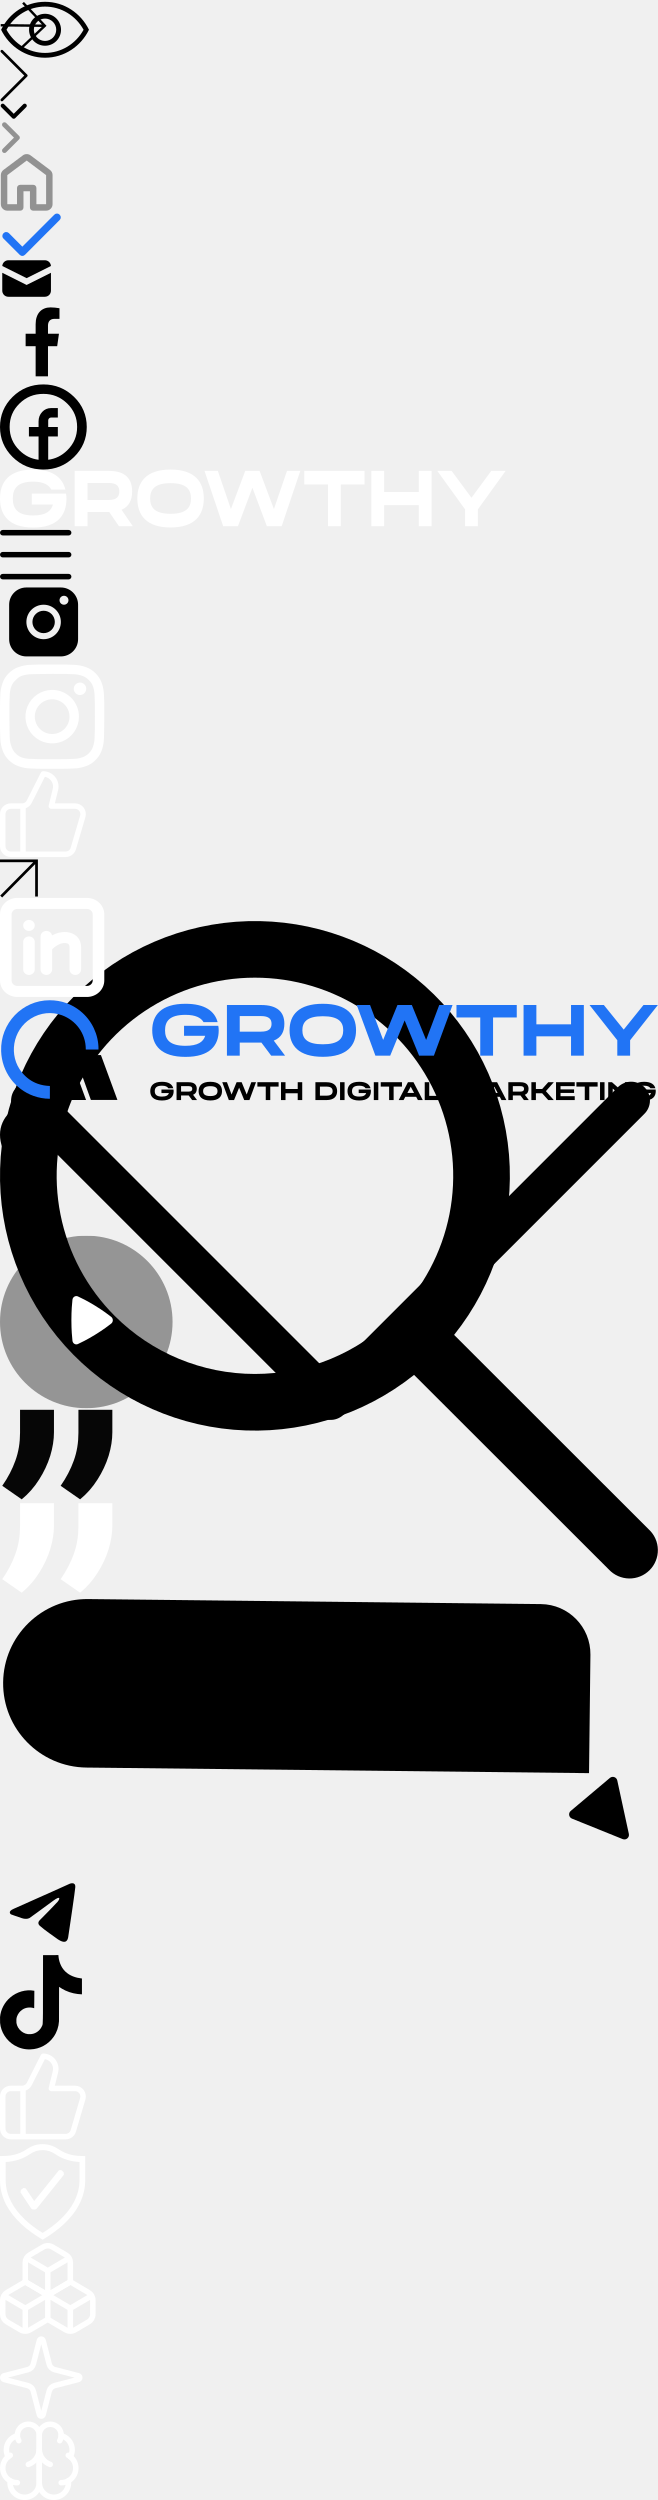
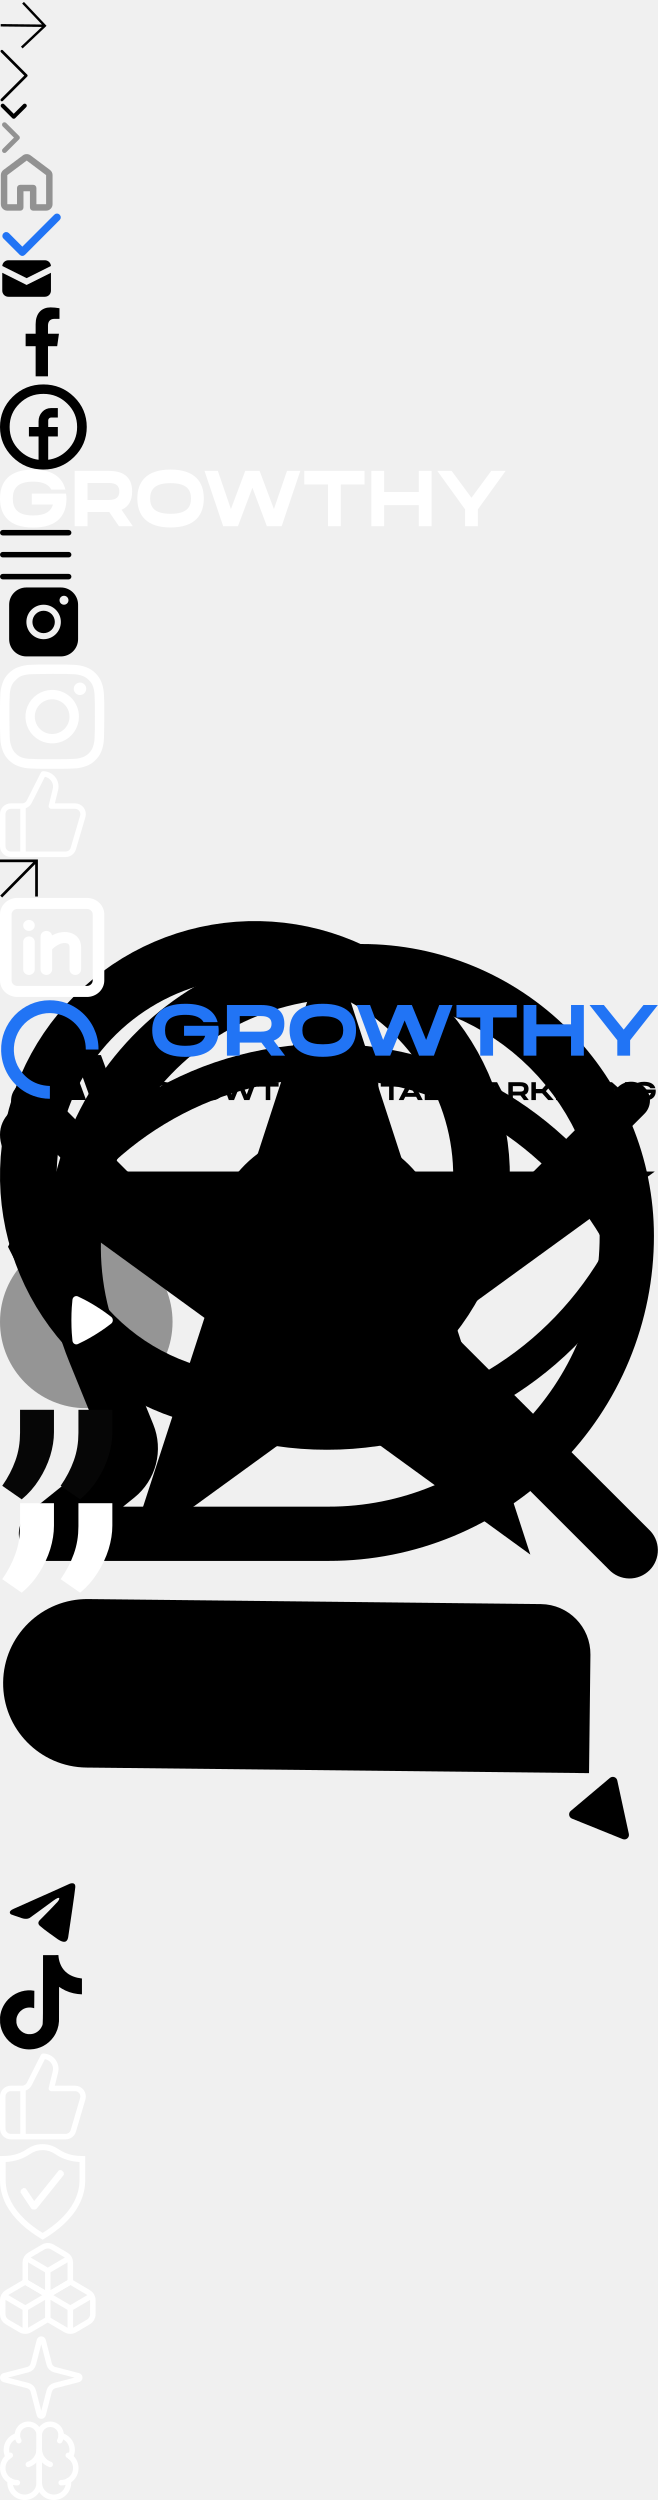
<svg xmlns="http://www.w3.org/2000/svg" xmlns:xlink="http://www.w3.org/1999/xlink">
  <symbol fill="none" id="sprite-arrow-right" viewBox="0 0 17 18">
    <path d="M0.255 9.199L15.79 9.374M8.389 1L16.317 9.389L7.928 17.317" stroke="currentColor" stroke-width="0.888" />
  </symbol>
  <use xlink:href="#sprite-arrow-right" width="17" height="18" y="0" />
  <view id="sprite-arrow-right-view" viewBox="0 0 17 18" />
  <symbol fill="none" id="sprite-arrow-thin" viewBox="0 0 11 19">
    <path d="M0.682 18.395L9.551 9.526L0.682 0.656" stroke="currentColor" stroke-linecap="round" stroke-linejoin="round" />
  </symbol>
  <use xlink:href="#sprite-arrow-thin" width="11" height="19" y="18" />
  <view id="sprite-arrow-thin-view" viewBox="0 18 11 19" />
-   <symbol id="article-views" width="33" height="22" viewBox="0 0 33 22" fill="none">
-     <path fill-rule="evenodd" clip-rule="evenodd" d="M16.401 19.275C22.269 19.275 27.581 16.003 30.435 10.839C27.581 5.675 22.269 2.403 16.401 2.403C10.534 2.403 5.222 5.675 2.368 10.839C5.222 16.003 10.534 19.275 16.401 19.275ZM16.401 0.657C23.395 0.657 29.451 4.8 32.401 10.839C29.451 16.878 23.395 21.021 16.401 21.021C9.408 21.021 3.351 16.878 0.401 10.839C3.351 4.8 9.408 0.657 16.401 0.657ZM16.401 14.912C17.482 14.912 18.517 14.483 19.281 13.719C20.045 12.955 20.474 11.919 20.474 10.839C20.474 9.759 20.045 8.723 19.281 7.959C18.517 7.195 17.482 6.766 16.401 6.766C15.321 6.766 14.285 7.195 13.521 7.959C12.758 8.723 12.329 9.759 12.329 10.839C12.329 11.919 12.758 12.955 13.521 13.719C14.285 14.483 15.321 14.912 16.401 14.912ZM16.401 16.657C14.858 16.657 13.378 16.044 12.287 14.953C11.196 13.862 10.583 12.382 10.583 10.839C10.583 9.296 11.196 7.816 12.287 6.725C13.378 5.634 14.858 5.021 16.401 5.021C17.944 5.021 19.424 5.634 20.515 6.725C21.607 7.816 22.22 9.296 22.22 10.839C22.22 12.382 21.607 13.862 20.515 14.953C19.424 16.044 17.944 16.657 16.401 16.657Z" fill="black" />
+   <symbol id="article-views" width="100%" height="100%" viewBox="0 0 33 22" fill="none">
+     <path fill-rule="evenodd" clip-rule="evenodd" d="M16.401 19.275C22.269 19.275 27.581 16.003 30.435 10.839C27.581 5.675 22.269 2.403 16.401 2.403C10.534 2.403 5.222 5.675 2.368 10.839C5.222 16.003 10.534 19.275 16.401 19.275ZM16.401 0.657C23.395 0.657 29.451 4.8 32.401 10.839C29.451 16.878 23.395 21.021 16.401 21.021C9.408 21.021 3.351 16.878 0.401 10.839C3.351 4.8 9.408 0.657 16.401 0.657ZM16.401 14.912C17.482 14.912 18.517 14.483 19.281 13.719C20.045 12.955 20.474 11.919 20.474 10.839C20.474 9.759 20.045 8.723 19.281 7.959C18.517 7.195 17.482 6.766 16.401 6.766C15.321 6.766 14.285 7.195 13.521 7.959C12.758 8.723 12.329 9.759 12.329 10.839C12.329 11.919 12.758 12.955 13.521 13.719C14.285 14.483 15.321 14.912 16.401 14.912ZM16.401 16.657C14.858 16.657 13.378 16.044 12.287 14.953C11.196 13.862 10.583 12.382 10.583 10.839C10.583 9.296 11.196 7.816 12.287 6.725C13.378 5.634 14.858 5.021 16.401 5.021C17.944 5.021 19.424 5.634 20.515 6.725C21.607 7.816 22.22 9.296 22.22 10.839C22.22 12.382 21.607 13.862 20.515 14.953C19.424 16.044 17.944 16.657 16.401 16.657Z" fill="currentColor" />
  </symbol>
-   <use xlink:href="#article-views" width="33" height="22" />
+   <use xlink:href="#article-views" width="100%" height="100%" />
  <view id="article-views-view" viewBox="0 0 33 22" />
+   <symbol id="article-comments" width="100%" height="100%" viewBox="0 0 25 25" fill="none">
+     <path fill-rule="evenodd" clip-rule="evenodd" d="M2.635 16.758C-0.456 9.172 5.125 0.872 13.316 0.872H13.757C16.699 0.872 19.52 2.041 21.601 4.122C23.681 6.202 24.85 9.023 24.851 11.965C24.851 13.587 24.532 15.193 23.911 16.692C23.291 18.19 22.381 19.552 21.234 20.699C20.087 21.846 18.726 22.755 17.227 23.376C15.729 23.997 14.122 24.316 12.501 24.315H1.748C1.534 24.316 1.326 24.249 1.151 24.126C0.977 24.003 0.845 23.828 0.774 23.627C0.703 23.425 0.697 23.206 0.755 23.001C0.814 22.796 0.935 22.613 1.102 22.48L3.812 20.303C3.87 20.257 3.911 20.193 3.93 20.121C3.948 20.049 3.943 19.973 3.915 19.904L2.635 16.758ZM13.316 2.934C6.588 2.934 2.005 9.75 4.543 15.98L5.825 19.128C6.02 19.607 6.055 20.137 5.925 20.639C5.795 21.14 5.507 21.586 5.103 21.91L4.678 22.253H12.501C13.852 22.253 15.19 21.987 16.438 21.471C17.686 20.954 18.82 20.196 19.776 19.24C20.731 18.285 21.489 17.151 22.006 15.902C22.523 14.654 22.789 13.316 22.788 11.965C22.788 9.57 21.836 7.273 20.142 5.58C18.449 3.887 16.152 2.935 13.757 2.934H13.316Z" fill="currentColor" />
+   </symbol>
+   <use xlink:href="#article-comments" width="100%" height="100%" />
+   <view id="article-comments-view" viewBox="0 0 25 25" />
+   <symbol id="article-star" width="100%" height="100%" viewBox="0 0 48 46" fill="none">
+     <path d="M24 0L29.613 17.275H47.776L33.082 27.951L38.695 45.225L24 34.549L9.305 45.225L14.918 27.951L0.224 17.275H18.387L24 0Z" fill="currentColor" />
+   </symbol>
+   <use xlink:href="#article-star" width="100%" height="100%" />
+   <view id="article-star-view" viewBox="0 0 25 25" />
  <symbol id="blog-search" width="100%" height="100%" viewBox="0 0 28 28" fill="none">
    <path fill-rule="evenodd" clip-rule="evenodd" d="M17.624 19.316C15.457 21.046 12.71 21.881 9.946 21.65C7.183 21.419 4.612 20.139 2.763 18.074C0.914 16.008 -0.073 13.313 0.004 10.542C0.081 7.772 1.217 5.136 3.178 3.176C5.139 1.216 7.777 0.081 10.549 0.004C13.321 -0.073 16.018 0.914 18.085 2.762C20.152 4.609 21.433 7.178 21.664 9.94C21.895 12.702 21.059 15.448 19.328 17.613L27.616 25.895C27.735 26.005 27.83 26.138 27.896 26.286C27.962 26.433 27.997 26.593 28 26.755C28.003 26.917 27.973 27.077 27.912 27.227C27.852 27.377 27.761 27.514 27.647 27.628C27.532 27.742 27.396 27.833 27.246 27.893C27.096 27.954 26.935 27.984 26.773 27.981C26.611 27.978 26.452 27.942 26.304 27.877C26.156 27.811 26.023 27.716 25.912 27.597L17.624 19.316ZM4.883 16.806C3.703 15.627 2.899 14.125 2.574 12.489C2.248 10.854 2.415 9.159 3.053 7.618C3.691 6.077 4.772 4.76 6.159 3.832C7.545 2.905 9.176 2.41 10.845 2.409C12.514 2.408 14.145 2.901 15.533 3.826C16.922 4.751 18.004 6.067 18.644 7.607C19.285 9.147 19.453 10.842 19.13 12.478C18.806 14.114 18.005 15.618 16.827 16.798L16.819 16.806L16.811 16.813C15.227 18.392 13.082 19.277 10.845 19.276C8.609 19.275 6.464 18.387 4.883 16.806Z" fill="currentColor" />
  </symbol>
  <use xlink:href="#blog-search" width="100%" height="100%" />
  <view id="blog-search-view" viewBox="0 0 28 28" />
  <symbol id="chevron" width="100%" height="100%" viewBox="0 0 22 12" fill="none">
    <path d="M1 1L11.054 11.054L21.107 1" stroke="black" stroke-width="1.257" stroke-linecap="round" stroke-linejoin="round" />
  </symbol>
  <use xlink:href="#chevron" width="100%" height="100%" />
  <view id="chevron-view" viewBox="0 0 22 12" />
  <symbol fill="none" id="sprite-arrow" viewBox="0 0 10 7">
    <path d="M1 1.5L5 5.5L9 1.5" stroke="currentColor" stroke-width="1.5" stroke-linecap="round" stroke-linejoin="round" />
  </symbol>
  <use xlink:href="#sprite-arrow" width="10" height="7" y="37" />
  <view id="sprite-arrow-view" viewBox="0 37 10 7" />
  <symbol fill="none" id="sprite-breadcrumbs_arrow" viewBox="0 0 8 12">
    <path d="M1.625 1.417L6.333 6.125L1.625 10.833" stroke="#929292" stroke-width="1.766" stroke-linecap="round" stroke-linejoin="round" />
  </symbol>
  <use xlink:href="#sprite-breadcrumbs_arrow" width="8" height="12" y="44" />
  <view id="sprite-breadcrumbs_arrow-view" viewBox="0 44 8 12" />
  <symbol fill="none" id="sprite-breadcrumbs_home" viewBox="0 0 20 21">
    <path d="M2.663 18.365H6.194V12.48C6.194 12.146 6.307 11.867 6.533 11.642C6.759 11.416 7.038 11.303 7.371 11.303H12.079C12.413 11.303 12.693 11.415 12.919 11.642C13.145 11.867 13.257 12.147 13.257 12.48V18.365H16.788V7.771L9.725 2.474L2.663 7.771V18.365ZM0.309 18.365V7.771C0.309 7.398 0.392 7.045 0.559 6.712C0.726 6.378 0.957 6.104 1.25 5.888L8.313 0.591C8.725 0.277 9.196 0.12 9.725 0.12C10.255 0.12 10.726 0.277 11.138 0.591L18.2 5.888C18.495 6.104 18.725 6.378 18.892 6.712C19.06 7.045 19.143 7.398 19.142 7.771V18.365C19.142 19.012 18.911 19.567 18.45 20.028C17.988 20.49 17.434 20.72 16.788 20.719H12.079C11.746 20.719 11.467 20.606 11.241 20.38C11.016 20.154 10.903 19.875 10.902 19.542V13.657H8.548V19.542C8.548 19.876 8.435 20.155 8.209 20.381C7.983 20.607 7.704 20.72 7.371 20.719H2.663C2.015 20.719 1.461 20.489 1.001 20.028C0.54 19.568 0.309 19.013 0.309 18.365Z" fill="#929292" />
  </symbol>
  <use xlink:href="#sprite-breadcrumbs_home" width="20" height="21" y="56" />
  <view id="sprite-breadcrumbs_home-view" viewBox="0 56 20 21" />
  <symbol fill="none" id="sprite-checkmark" viewBox="0 0 23 17">
    <path d="M8.131 12.831L19.784 1.178C20.059 0.903 20.38 0.766 20.747 0.766C21.113 0.766 21.434 0.903 21.709 1.178C21.984 1.453 22.122 1.78 22.122 2.159C22.122 2.537 21.984 2.863 21.709 3.138L9.094 15.787C8.819 16.062 8.498 16.2 8.131 16.2C7.764 16.2 7.444 16.062 7.169 15.787L1.256 9.875C0.981 9.6 0.849 9.274 0.86 8.896C0.871 8.518 1.014 8.192 1.29 7.916C1.566 7.64 1.893 7.502 2.271 7.503C2.648 7.504 2.975 7.642 3.25 7.916L8.131 12.831Z" fill="#2174F5" />
  </symbol>
  <use xlink:href="#sprite-checkmark" width="23" height="17" y="77" />
  <view id="sprite-checkmark-view" viewBox="0 77 23 17" />
  <symbol fill="none" id="sprite-email" viewBox="0 0 19 15">
    <path d="M0.83 2.868L9.692 7.298L18.554 2.868C18.522 2.303 18.274 1.772 17.863 1.384C17.451 0.996 16.907 0.78 16.341 0.78H3.043C2.477 0.78 1.933 0.996 1.522 1.384C1.11 1.772 0.863 2.303 0.83 2.868Z" fill="currentColor" />
    <path d="M18.555 5.342L9.69 9.775L0.824 5.342V11.86C0.824 12.448 1.058 13.012 1.473 13.428C1.889 13.843 2.453 14.077 3.041 14.077H16.339C16.927 14.077 17.49 13.843 17.906 13.428C18.322 13.012 18.555 12.448 18.555 11.86V5.342Z" fill="currentColor" />
  </symbol>
  <use xlink:href="#sprite-email" width="19" height="15" y="94" />
  <view id="sprite-email-view" viewBox="0 94 19 15" />
  <symbol fill="currentColor" id="sprite-facebook" viewBox="0 0 31 31">
    <path d="M20.824 17.069L21.473 12.527H17.476V9.575C17.476 8.333 18.034 7.12 19.819 7.12H21.661V3.252C20.588 3.064 19.504 2.962 18.417 2.947C15.128 2.947 12.98 5.126 12.98 9.064V12.527H9.334V17.069H12.98V28.054H17.476V17.069H20.824Z" />
  </symbol>
  <use xlink:href="#sprite-facebook" width="31" height="31" y="109" />
  <view id="sprite-facebook-view" viewBox="0 109 31 31" />
  <symbol fill="none" id="sprite-facebook_circle" viewBox="0 0 32 31">
    <path d="M26.951 4.519C23.88 1.521 20.127 0 15.798 0C11.429 0 7.666 1.522 4.611 4.521C1.552 7.519 0 11.215 0 15.5C0 19.745 1.55 23.427 4.606 26.443C7.662 29.467 11.427 31 15.798 31C20.128 31 23.881 29.467 26.955 26.448C30.036 23.429 31.596 19.745 31.596 15.5C31.596 11.215 30.034 7.519 26.951 4.519ZM24.473 24.013C22.477 25.975 20.197 27.092 17.553 27.432V18.944H21.064V15.5H17.553V13.089C17.553 12.953 17.581 12.819 17.634 12.693C17.687 12.568 17.765 12.454 17.863 12.358C17.96 12.262 18.077 12.185 18.205 12.134C18.333 12.082 18.47 12.055 18.608 12.056H21.064V8.611H18.612C17.309 8.611 16.223 9.083 15.352 10.027C14.48 10.968 14.044 12.121 14.043 13.485V15.5H10.532V18.944H14.043V27.435C11.371 27.099 9.082 25.98 7.097 24.018C4.683 21.635 3.511 18.848 3.511 15.5C3.511 12.114 4.681 9.321 7.095 6.958C9.5 4.593 12.347 3.444 15.798 3.444C19.212 3.444 22.051 4.595 24.478 6.963C26.906 9.326 28.085 12.119 28.085 15.5C28.085 18.843 26.904 21.629 24.473 24.013Z" fill="currentColor" />
  </symbol>
  <use xlink:href="#sprite-facebook_circle" width="32" height="31" y="140" />
  <view id="sprite-facebook_circle-view" viewBox="0 140 32 31" />
  <symbol fill="none" id="sprite-growthy" viewBox="0 0 185 22">
    <path fill-rule="evenodd" clip-rule="evenodd" d="M19.283 12.749H11.585V8.749H24.052C24.156 9.324 24.208 9.929 24.208 10.562C24.208 16.577 20.968 21.124 12.104 21.124C3.24 21.124 0 16.577 0 10.562C0 4.547 3.24 0 12.104 0C19.283 0 22.756 2.993 23.819 7.31H18.687C17.78 5.554 15.758 4.403 12.104 4.403C6.324 4.403 4.665 6.936 4.665 10.562C4.665 14.188 6.324 16.721 12.104 16.721C16.614 16.721 18.609 15.166 19.283 12.749ZM27.202 0.489H39.643C45.708 0.489 48.118 3.396 48.118 7.972C48.118 11.137 46.978 13.497 44.257 14.649L48.377 20.635H43.323L39.773 15.454H31.867V20.635H27.202V0.489ZM31.867 11.08H39.643C42.468 11.08 43.453 9.9 43.453 7.972C43.453 6.072 42.468 4.892 39.643 4.892H31.867V11.08ZM62.118 0C70.982 0 74.222 4.518 74.222 10.533C74.222 16.548 70.982 21.095 62.118 21.095C53.254 21.095 50.014 16.548 50.014 10.533C50.014 4.518 53.254 0 62.118 0ZM62.118 16.116C67.898 16.116 69.557 13.814 69.557 10.533C69.557 7.281 67.898 4.95 62.118 4.95C56.338 4.95 54.679 7.281 54.679 10.533C54.679 13.814 56.338 16.116 62.118 16.116ZM94.541 0.489L99.75 14.389L104.52 0.489H109.366L102.575 20.635H97.184L91.923 6.619L86.662 20.635H81.271L74.48 0.489H79.327L84.097 14.389L89.306 0.489H94.541ZM119.456 5.439H110.799V0.489H132.752V5.439H124.121V20.635H119.456V5.439ZM139.894 8.173H152.517V0.489H157.182V20.635H152.517V12.95H139.894V20.635H135.229V0.489H139.894V8.173ZM171.701 10.274L178.906 0.489H184.141L174.033 14.505V20.635H169.368V14.505L159.259 0.489H164.47L171.701 10.274Z" fill="white" />
  </symbol>
  <use xlink:href="#sprite-growthy" width="185" height="22" y="171" />
  <view id="sprite-growthy-view" viewBox="0 171 185 22" />
  <symbol fill="none" id="sprite-humburger" viewBox="0 0 26 18">
    <rect width="26" height="2" rx="1" fill="currentColor" />
    <rect y="8" width="26" height="2" rx="1" fill="currentColor" />
    <rect y="16" width="26" height="2" rx="1" fill="currentColor" />
  </symbol>
  <use xlink:href="#sprite-humburger" width="26" height="18" y="193" />
  <view id="sprite-humburger-view" viewBox="0 193 26 18" />
  <symbol fill="currentColor" id="sprite-instagram" viewBox="0 0 31 31">
    <path fill-rule="evenodd" clip-rule="evenodd" d="M9.607 2.947C6.14 2.947 3.33 5.757 3.33 9.223V21.777C3.33 25.243 6.14 28.053 9.607 28.053H22.16C25.626 28.053 28.436 25.243 28.436 21.777V9.223C28.436 5.757 25.626 2.947 22.16 2.947H9.607ZM23.305 9.224C24.203 9.224 24.932 8.495 24.932 7.597C24.932 6.698 24.203 5.969 23.305 5.969C22.406 5.969 21.677 6.698 21.677 7.597C21.677 8.495 22.406 9.224 23.305 9.224ZM15.886 9.225C14.221 9.225 12.625 9.887 11.448 11.064C10.271 12.241 9.609 13.837 9.609 15.502C9.609 17.166 10.271 18.763 11.448 19.94C12.625 21.117 14.221 21.778 15.886 21.778C17.551 21.778 19.147 21.117 20.324 19.94C21.501 18.763 22.163 17.166 22.163 15.502C22.163 13.837 21.501 12.241 20.324 11.064C19.147 9.887 17.551 9.225 15.886 9.225ZM15.886 19.578C14.805 19.578 13.767 19.148 13.003 18.384C12.238 17.619 11.808 16.582 11.808 15.501C11.808 14.419 12.238 13.382 13.003 12.617C13.767 11.852 14.805 11.423 15.886 11.423C16.968 11.423 18.005 11.852 18.769 12.617C19.534 13.382 19.964 14.419 19.964 15.501C19.964 16.582 19.534 17.619 18.769 18.384C18.005 19.148 16.968 19.578 15.886 19.578Z" />
  </symbol>
  <use xlink:href="#sprite-instagram" width="31" height="31" y="211" />
  <view id="sprite-instagram-view" viewBox="0 211 31 31" />
  <symbol fill="none" id="sprite-instagram_round" viewBox="0 0 38 38">
    <path d="M29.13 6.57C28.68 6.57 28.239 6.704 27.864 6.955C27.49 7.205 27.198 7.561 27.025 7.977C26.853 8.394 26.807 8.852 26.895 9.294C26.983 9.736 27.2 10.142 27.519 10.461C27.838 10.779 28.244 10.996 28.686 11.084C29.128 11.172 29.586 11.127 30.002 10.955C30.419 10.782 30.775 10.49 31.025 10.115C31.276 9.741 31.409 9.3 31.409 8.849C31.409 8.245 31.169 7.665 30.742 7.238C30.314 6.811 29.735 6.57 29.13 6.57ZM37.866 11.166C37.828 9.59 37.533 8.032 36.992 6.551C36.511 5.284 35.76 4.137 34.789 3.19C33.849 2.217 32.7 1.47 31.428 1.006C29.952 0.448 28.391 0.147 26.814 0.114C24.801 -1.06114e-07 24.155 0 18.99 0C13.825 0 13.179 -1.06114e-07 11.166 0.114C9.588 0.147 8.028 0.448 6.551 1.006C5.283 1.476 4.135 2.222 3.19 3.19C2.217 4.131 1.47 5.28 1.006 6.551C0.448 8.028 0.147 9.588 0.114 11.166C-1.06114e-07 13.179 0 13.825 0 18.99C0 24.155 -1.06114e-07 24.801 0.114 26.814C0.147 28.391 0.448 29.952 1.006 31.428C1.47 32.7 2.217 33.849 3.19 34.789C4.135 35.758 5.283 36.504 6.551 36.973C8.028 37.531 9.588 37.833 11.166 37.866C13.179 37.98 13.825 37.98 18.99 37.98C24.155 37.98 24.801 37.98 26.814 37.866C28.391 37.833 29.952 37.531 31.428 36.973C32.7 36.509 33.849 35.763 34.789 34.789C35.762 33.845 36.514 32.697 36.992 31.428C37.533 29.948 37.828 28.389 37.866 26.814C37.866 24.801 37.98 24.155 37.98 18.99C37.98 13.825 37.98 13.179 37.866 11.166ZM34.447 26.586C34.434 27.791 34.216 28.986 33.802 30.118C33.499 30.944 33.012 31.691 32.378 32.302C31.761 32.929 31.016 33.415 30.194 33.726C29.061 34.14 27.867 34.358 26.662 34.371C24.763 34.467 24.06 34.486 19.066 34.486C14.071 34.486 13.369 34.486 11.47 34.371C10.218 34.396 8.972 34.203 7.786 33.802C7 33.474 6.289 32.989 5.697 32.378C5.067 31.767 4.586 31.02 4.292 30.194C3.827 29.046 3.569 27.824 3.532 26.586C3.532 24.687 3.418 23.984 3.418 18.99C3.418 13.995 3.418 13.293 3.532 11.394C3.539 10.161 3.764 8.94 4.197 7.786C4.531 6.984 5.044 6.27 5.697 5.697C6.272 5.042 6.986 4.523 7.786 4.178C8.943 3.759 10.163 3.541 11.394 3.532C13.293 3.532 13.995 3.418 18.99 3.418C23.984 3.418 24.687 3.418 26.586 3.532C27.791 3.546 28.986 3.764 30.118 4.178C30.981 4.498 31.755 5.019 32.378 5.697C32.998 6.282 33.484 6.995 33.802 7.786C34.224 8.942 34.443 10.163 34.447 11.394C34.542 13.293 34.561 13.995 34.561 18.99C34.561 23.984 34.542 24.687 34.447 26.586ZM18.99 9.248C17.064 9.252 15.182 9.826 13.583 10.899C11.983 11.972 10.738 13.495 10.003 15.275C9.269 17.055 9.079 19.014 9.457 20.902C9.835 22.79 10.764 24.524 12.127 25.885C13.49 27.245 15.226 28.171 17.115 28.546C19.004 28.92 20.962 28.726 22.741 27.988C24.52 27.25 26.041 26.002 27.11 24.4C28.18 22.798 28.75 20.916 28.75 18.99C28.753 17.708 28.502 16.439 28.012 15.254C27.522 14.07 26.803 12.994 25.896 12.089C24.989 11.184 23.912 10.467 22.727 9.979C21.541 9.491 20.271 9.243 18.99 9.248ZM18.99 25.313C17.739 25.313 16.517 24.942 15.477 24.248C14.437 23.553 13.626 22.565 13.148 21.41C12.669 20.254 12.544 18.983 12.788 17.756C13.032 16.529 13.634 15.403 14.518 14.518C15.403 13.634 16.529 13.032 17.756 12.788C18.983 12.544 20.254 12.669 21.41 13.148C22.565 13.626 23.553 14.437 24.248 15.477C24.942 16.517 25.313 17.739 25.313 18.99C25.313 19.82 25.15 20.642 24.832 21.41C24.514 22.177 24.049 22.874 23.461 23.461C22.874 24.049 22.177 24.514 21.41 24.832C20.642 25.15 19.82 25.313 18.99 25.313Z" fill="white" />
  </symbol>
  <use xlink:href="#sprite-instagram_round" width="38" height="38" y="242" />
  <view id="sprite-instagram_round-view" viewBox="0 242 38 38" />
  <symbol fill="none" id="sprite-like" viewBox="0 0 32 33">
    <path d="M8.378 13.557V31.114M20.183 7.529L18.707 13.557H27.31C27.768 13.557 28.22 13.663 28.63 13.866C29.04 14.069 29.396 14.364 29.671 14.727C29.946 15.091 30.132 15.513 30.214 15.96C30.296 16.407 30.271 16.866 30.143 17.302L26.705 29.007C26.526 29.615 26.154 30.149 25.643 30.529C25.132 30.909 24.511 31.114 23.872 31.114H3.951C3.168 31.114 2.418 30.805 1.864 30.257C1.311 29.708 1 28.964 1 28.188V16.483C1 15.707 1.311 14.963 1.864 14.414C2.418 13.865 3.168 13.557 3.951 13.557H8.024C8.573 13.557 9.111 13.405 9.578 13.118C10.044 12.831 10.421 12.421 10.665 11.933L15.756 1.853C16.452 1.861 17.137 2.025 17.76 2.333C18.383 2.641 18.927 3.085 19.353 3.63C19.778 4.176 20.074 4.811 20.218 5.486C20.362 6.161 20.35 6.859 20.183 7.529Z" stroke="white" stroke-width="2" stroke-linecap="round" stroke-linejoin="round" />
  </symbol>
  <use xlink:href="#sprite-like" width="32" height="33" y="280" />
  <view id="sprite-like-view" viewBox="0 280 32 33" />
  <symbol fill="none" id="sprite-link_arrow" viewBox="0 0 14 14">
    <path d="M0.429 13.5L12.874 0.919M0 0.5H13.303V13.5" stroke="currentColor" />
  </symbol>
  <use xlink:href="#sprite-link_arrow" width="14" height="14" y="313" />
  <view id="sprite-link_arrow-view" viewBox="0 313 14 14" />
  <symbol fill="none" id="sprite-linkedin" viewBox="0 0 38 37">
    <path d="M31.65 0C33.328 0 34.938 0.633 36.126 1.761C37.313 2.888 37.98 4.418 37.98 6.012V30.06C37.98 31.654 37.313 33.184 36.126 34.311C34.938 35.438 33.328 36.072 31.65 36.072H6.33C4.651 36.072 3.041 35.438 1.854 34.311C0.667 33.184 0 31.654 0 30.06V6.012C0 4.418 0.667 2.888 1.854 1.761C3.041 0.633 4.651 0 6.33 0H31.65ZM31.65 4.008H6.33C5.77 4.008 5.234 4.219 4.838 4.595C4.442 4.971 4.22 5.48 4.22 6.012V30.06C4.22 30.591 4.442 31.101 4.838 31.477C5.234 31.853 5.77 32.064 6.33 32.064H31.65C32.209 32.064 32.746 31.853 33.142 31.477C33.537 31.101 33.76 30.591 33.76 30.06V6.012C33.76 5.48 33.537 4.971 33.142 4.595C32.746 4.219 32.209 4.008 31.65 4.008ZM10.55 14.028C11.067 14.028 11.566 14.208 11.952 14.534C12.338 14.861 12.585 15.31 12.645 15.797L12.66 16.032V26.052C12.659 26.563 12.453 27.054 12.084 27.425C11.715 27.797 11.21 28.02 10.674 28.05C10.137 28.08 9.608 27.914 9.196 27.587C8.783 27.259 8.518 26.794 8.455 26.286L8.44 26.052V16.032C8.44 15.501 8.662 14.991 9.058 14.615C9.454 14.239 9.99 14.028 10.55 14.028ZM16.88 12.024C17.374 12.024 17.852 12.188 18.232 12.489C18.611 12.79 18.868 13.207 18.956 13.669C19.381 13.436 19.82 13.227 20.271 13.042C21.678 12.471 23.786 12.156 25.689 12.723C26.687 13.024 27.689 13.585 28.432 14.541C29.097 15.393 29.455 16.429 29.527 17.593L29.54 18.036V26.052C29.539 26.563 29.333 27.054 28.964 27.425C28.595 27.797 28.09 28.02 27.553 28.05C27.017 28.08 26.488 27.914 26.076 27.587C25.663 27.259 25.398 26.794 25.334 26.286L25.32 26.052V18.036C25.32 17.375 25.151 17.066 25.041 16.924C24.884 16.738 24.667 16.606 24.423 16.547C23.689 16.326 22.632 16.443 21.929 16.727C20.874 17.156 19.908 17.829 19.249 18.453L18.99 18.717V26.052C18.989 26.563 18.783 27.054 18.414 27.425C18.045 27.797 17.54 28.02 17.003 28.05C16.467 28.08 15.938 27.914 15.526 27.587C15.113 27.259 14.848 26.794 14.785 26.286L14.77 26.052V14.028C14.77 13.496 14.992 12.987 15.388 12.611C15.784 12.235 16.32 12.024 16.88 12.024ZM10.55 8.016C11.11 8.016 11.646 8.227 12.042 8.603C12.438 8.979 12.66 9.488 12.66 10.02C12.66 10.552 12.438 11.061 12.042 11.437C11.646 11.813 11.11 12.024 10.55 12.024C9.99 12.024 9.454 11.813 9.058 11.437C8.662 11.061 8.44 10.552 8.44 10.02C8.44 9.488 8.662 8.979 9.058 8.603C9.454 8.227 9.99 8.016 10.55 8.016Z" fill="white" />
  </symbol>
  <use xlink:href="#sprite-linkedin" width="38" height="37" y="327" />
  <view id="sprite-linkedin-view" viewBox="0 327 38 37" />
  <symbol fill="none" id="sprite-logo" viewBox="0 0 240 37">
    <g clip-path="url(#clip0_274_6845)">
      <path fill-rule="evenodd" clip-rule="evenodd" d="M74.723 13.227H67.025V9.564H79.492C79.595 10.091 79.647 10.645 79.647 11.224C79.647 16.731 76.407 20.894 67.543 20.894C58.679 20.894 55.44 16.731 55.44 11.224C55.44 5.718 58.679 1.555 67.543 1.555C74.723 1.555 78.196 4.295 79.258 8.247H74.127C73.219 6.64 71.198 5.586 67.543 5.586C61.764 5.586 60.105 7.905 60.105 11.224C60.105 14.544 61.764 16.863 67.543 16.863C72.053 16.863 74.049 15.44 74.723 13.227ZM82.642 2.003H95.082C101.147 2.003 103.558 4.664 103.558 8.853C103.558 11.751 102.417 13.912 99.696 14.966L103.817 20.446H98.763L95.212 15.704H87.307V20.446H82.642V2.003ZM87.307 11.699H95.082C97.907 11.699 98.892 10.618 98.892 8.853C98.892 7.114 97.907 6.034 95.082 6.034H87.307V11.699ZM117.558 1.555C126.422 1.555 129.661 5.691 129.661 11.198C129.661 16.705 126.422 20.868 117.558 20.868C108.694 20.868 105.454 16.705 105.454 11.198C105.454 5.691 108.694 1.555 117.558 1.555ZM117.558 16.31C123.338 16.31 124.996 14.202 124.996 11.198C124.996 8.221 123.338 6.087 117.558 6.087C111.777 6.087 110.119 8.221 110.119 11.198C110.119 14.202 111.777 16.31 117.558 16.31ZM149.98 2.003L155.19 14.729L159.959 2.003H164.806L158.015 20.446H152.624L147.363 7.615L142.102 20.446H136.711L129.92 2.003H134.766L139.536 14.729L144.745 2.003H149.98ZM174.896 6.534H166.238V2.003H188.191V6.534H179.561V20.446H174.896V6.534ZM195.334 9.038H207.956V2.003H212.622V20.446H207.956V13.411H195.334V20.446H190.669V2.003H195.334V9.038ZM227.14 10.961L234.346 2.003H239.58L229.473 14.834V20.446H224.808V14.834L214.699 2.003H219.909L227.14 10.961Z" fill="#2174F5" />
      <path fill-rule="evenodd" clip-rule="evenodd" d="M22.595 5.746C27.466 7.539 31.25 12.175 31.242 18.174C31.242 18.201 31.252 18.217 31.271 18.224C31.278 18.227 31.287 18.228 31.296 18.228L35.812 18.224C35.85 18.224 35.868 18.206 35.869 18.168C35.942 12.78 33.417 7.557 29.268 4.209C27.666 2.916 25.948 1.941 24.114 1.285C22.229 0.61 20.222 0.272 18.091 0.27C8.127 0.258 0.082 8.667 0.414 18.769C0.664 26.374 5.507 32.711 12.228 35.115C14.067 35.773 16.047 36.136 18.111 36.151C18.145 36.151 18.162 36.133 18.162 36.099L18.169 31.551C18.169 31.534 18.163 31.518 18.152 31.506C18.145 31.499 18.136 31.493 18.127 31.49C18.121 31.488 18.114 31.486 18.108 31.486C16.53 31.428 15.068 31.158 13.722 30.676C11.482 29.875 9.56 28.488 7.958 26.516C2.993 20.403 4.582 11.179 11.164 6.991C14.798 4.68 18.904 4.436 22.451 5.695C22.499 5.712 22.547 5.729 22.595 5.746Z" fill="#2174F5" />
      <path fill-rule="evenodd" clip-rule="evenodd" d="M58.798 34.077H61.509C61.271 34.856 60.569 35.357 58.981 35.357C56.946 35.357 56.361 34.541 56.361 33.372C56.361 32.203 56.946 31.386 58.981 31.386C60.267 31.386 60.979 31.757 61.299 32.323H63.106C62.731 30.932 61.509 29.967 58.981 29.967C55.859 29.967 54.719 31.433 54.719 33.372C54.719 35.311 55.859 36.776 58.981 36.776C62.102 36.776 63.242 35.311 63.242 33.372C63.242 33.168 63.224 32.973 63.188 32.787H58.798V34.077ZM68.677 30.125H64.297V36.619H65.94V34.949H68.723L69.973 36.619H71.753L70.302 34.689C71.26 34.318 71.662 33.557 71.662 32.537C71.662 31.062 70.813 30.125 68.677 30.125ZM68.677 33.539H65.94V31.544H68.677C69.672 31.544 70.019 31.924 70.019 32.537C70.019 33.158 69.672 33.539 68.677 33.539ZM80.853 33.362C80.853 31.423 79.713 29.967 76.591 29.967C73.47 29.967 72.329 31.423 72.329 33.362C72.329 35.301 73.47 36.767 76.591 36.767C79.713 36.767 80.853 35.301 80.853 33.362ZM79.21 33.362C79.21 34.42 78.626 35.162 76.591 35.162C74.556 35.162 73.972 34.42 73.972 33.362C73.972 32.314 74.556 31.562 76.591 31.562C78.626 31.562 79.21 32.314 79.21 33.362ZM89.842 34.605L88.008 30.125H86.164L84.33 34.605L82.651 30.125H80.944L83.335 36.619H85.234L87.086 32.101L88.939 36.619H90.837L93.228 30.125H91.521L89.842 34.605ZM93.732 31.72H96.781V36.619H98.423V31.72H101.462V30.125H93.732V31.72ZM108.422 32.602H103.977V30.125H102.335V36.619H103.977V34.142H108.422V36.619H110.064V30.125H108.422V32.602ZM118.918 30.125H114.866V36.619H118.918C121.583 36.619 122.778 35.311 122.778 33.372C122.778 31.433 121.583 30.125 118.918 30.125ZM118.918 35.014H116.508V31.72H118.918C120.588 31.72 121.135 32.388 121.135 33.372C121.135 34.346 120.588 35.014 118.918 35.014ZM123.84 36.619H125.483V30.125H123.84V36.619ZM130.631 34.077H133.341C133.104 34.856 132.401 35.357 130.814 35.357C128.779 35.357 128.194 34.541 128.194 33.372C128.194 32.203 128.779 31.386 130.814 31.386C132.101 31.386 132.813 31.757 133.131 32.323H134.939C134.564 30.932 133.341 29.967 130.814 29.967C127.693 29.967 126.552 31.433 126.552 33.372C126.552 35.311 127.693 36.776 130.814 36.776C133.935 36.776 135.076 35.311 135.076 33.372C135.076 33.168 135.058 32.973 135.021 32.787H130.631V34.077ZM136.13 36.619H137.772V30.125H136.13V36.619ZM138.659 31.72H141.707V36.619H143.35V31.72H146.389V30.125H138.659V31.72ZM146.968 36.619L147.597 35.441H151.559L152.189 36.619H153.959L150.582 30.125H148.565L145.197 36.619H146.968ZM149.578 31.748L150.801 34.03H148.355L149.578 31.748ZM156.319 30.125H154.676V36.619H161.311V35.079H156.319V30.125ZM170.283 33.678L167.026 30.125H165.656V36.619H167.299V32.527L170.283 35.812L173.268 32.527V36.619H174.911V30.125H173.541L170.283 33.678ZM177.412 36.619L178.042 35.441H182.003L182.633 36.619H184.403L181.026 30.125H179.009L175.642 36.619H177.412ZM180.023 31.748L181.246 34.03H178.799L180.023 31.748ZM189.502 30.125H185.121V36.619H186.763V34.949H189.547L190.797 36.619H192.577L191.126 34.689C192.085 34.318 192.485 33.557 192.485 32.537C192.485 31.062 191.637 30.125 189.502 30.125ZM189.502 33.539H186.763V31.544H189.502C190.496 31.544 190.843 31.924 190.843 32.537C190.843 33.158 190.496 33.539 189.502 33.539ZM199.649 30.125L197.441 32.602H195.159V30.125H193.516V36.619H195.159V34.142H197.441L199.649 36.619H201.675L198.809 33.372L201.675 30.125H199.649ZM209.308 30.125H202.491V36.619H209.308V35.209H204.133V34.021H209.062V32.731H204.133V31.544H209.308V30.125ZM209.914 31.72H212.961V36.619H214.604V31.72H217.643V30.125H209.914V31.72ZM218.515 36.619H220.157V30.125H218.515V36.619ZM227.588 34.309L222.87 30.125H221.5V36.619H223.144V32.425L227.862 36.619H229.23V30.125H227.588V34.309ZM234.37 34.077H237.08C236.844 34.856 236.14 35.357 234.553 35.357C232.518 35.357 231.933 34.541 231.933 33.372C231.933 32.203 232.518 31.386 234.553 31.386C235.84 31.386 236.552 31.757 236.87 32.323H238.678C238.304 30.932 237.08 29.967 234.553 29.967C231.432 29.967 230.29 31.433 230.29 33.372C230.29 35.311 231.432 36.776 234.553 36.776C237.674 36.776 238.815 35.311 238.815 33.372C238.815 33.168 238.797 32.973 238.76 32.787H234.37V34.077Z" fill="currentColor" />
      <path fill-rule="evenodd" clip-rule="evenodd" d="M33.101 36.561C33.108 36.566 33.115 36.569 33.124 36.57C33.128 36.571 33.132 36.572 33.136 36.572H42.686C42.694 36.572 42.702 36.57 42.71 36.566C42.714 36.563 42.719 36.56 42.722 36.557L42.725 36.553L42.728 36.549C42.733 36.542 42.736 36.535 42.737 36.526C42.738 36.518 42.737 36.509 42.734 36.501L36.771 20.271C36.767 20.261 36.761 20.253 36.752 20.247C36.745 20.242 36.738 20.239 36.73 20.238C36.726 20.237 36.722 20.236 36.717 20.236H27.294C27.286 20.236 27.278 20.238 27.27 20.242C27.263 20.246 27.256 20.251 27.252 20.258C27.247 20.265 27.244 20.273 27.242 20.281C27.241 20.289 27.242 20.298 27.245 20.306L33.082 36.536C33.086 36.546 33.092 36.555 33.101 36.561ZM15.867 20.29C15.862 20.291 15.856 20.292 15.851 20.294C15.846 20.297 15.842 20.301 15.838 20.306C15.835 20.31 15.833 20.316 15.832 20.321C15.832 20.327 15.832 20.333 15.834 20.338L21.669 36.574C21.672 36.581 21.676 36.587 21.682 36.591C21.684 36.593 21.686 36.594 21.689 36.595C21.692 36.596 21.695 36.597 21.699 36.597C21.702 36.598 21.705 36.599 21.708 36.599H31.294C31.297 36.599 31.3 36.598 31.303 36.597C31.305 36.597 31.308 36.596 31.311 36.594C31.316 36.592 31.32 36.588 31.323 36.583C31.326 36.578 31.328 36.572 31.329 36.567C31.329 36.561 31.328 36.555 31.326 36.55L25.362 20.314C25.36 20.308 25.355 20.302 25.349 20.298C25.345 20.294 25.339 20.292 25.333 20.292L25.33 20.291C25.328 20.291 25.326 20.29 25.324 20.29H15.867Z" fill="currentColor" />
    </g>
    <defs>
      <clipPath id="clip0_274_6845">
        <rect width="240" height="37" fill="white" />
      </clipPath>
    </defs>
  </symbol>
  <use xlink:href="#sprite-logo" width="240" height="37" y="364" />
  <view id="sprite-logo-view" viewBox="0 364 240 37" />
  <symbol fill="currentColor" id="sprite-map" viewBox="0 0 23 29">
    <path fill-rule="evenodd" clip-rule="evenodd" d="M0 12.224C0 6.001 5.201 0.971 11.491 0.971C17.799 0.971 23 6.001 23 12.224C23 15.36 21.86 18.272 19.982 20.739C17.911 23.461 15.359 25.833 12.486 27.695C11.828 28.125 11.235 28.157 10.513 27.695C7.623 25.833 5.071 23.461 3.018 20.739C1.139 18.272 0 15.36 0 12.224ZM7.708 12.575C7.708 14.66 9.409 16.3 11.495 16.3C13.582 16.3 15.3 14.66 15.3 12.575C15.3 10.507 13.582 8.787 11.495 8.787C9.409 8.787 7.708 10.507 7.708 12.575Z" />
  </symbol>
  <use xlink:href="#sprite-map" width="23" height="29" y="401" />
  <view id="sprite-map-view" viewBox="0 401 23 29" />
  <symbol fill="none" id="sprite-phone" viewBox="0 0 20 20">
    <path d="M1.404 7.887C3.569 12.601 7.417 16.338 12.192 18.366L12.959 18.708C13.809 19.086 14.764 19.152 15.657 18.895C16.551 18.638 17.325 18.073 17.843 17.302L18.845 15.808C19.002 15.574 19.066 15.29 19.023 15.011C18.981 14.732 18.836 14.48 18.616 14.303L15.219 11.562C15.101 11.467 14.965 11.396 14.818 11.355C14.672 11.314 14.519 11.302 14.368 11.322C14.218 11.341 14.072 11.39 13.941 11.467C13.81 11.544 13.696 11.646 13.605 11.768L12.554 13.186C9.856 11.854 7.672 9.669 6.34 6.971L7.757 5.92C7.879 5.829 7.981 5.715 8.058 5.584C8.135 5.453 8.185 5.308 8.204 5.157C8.223 5.006 8.212 4.853 8.17 4.707C8.129 4.561 8.058 4.424 7.963 4.306L5.223 0.909C5.046 0.69 4.793 0.544 4.514 0.502C4.236 0.46 3.951 0.523 3.717 0.68L2.214 1.688C1.437 2.209 0.871 2.989 0.615 3.888C0.36 4.788 0.432 5.749 0.819 6.6L1.404 7.887Z" fill="currentColor" />
  </symbol>
  <use xlink:href="#sprite-phone" width="20" height="20" y="430" />
  <view id="sprite-phone-view" viewBox="0 430 20 20" />
  <symbol fill="none" id="sprite-play" viewBox="0 0 63 63">
    <circle opacity="0.38" cx="31.42" cy="31.42" r="31.42" fill="black" />
    <path fill-rule="evenodd" clip-rule="evenodd" d="M26.384 23.337C26.41 23.103 26.487 22.878 26.609 22.681C26.731 22.485 26.895 22.321 27.087 22.203C27.279 22.085 27.494 22.017 27.716 22.003C27.937 21.989 28.158 22.03 28.362 22.123C29.392 22.591 31.699 23.704 34.627 25.502C37.556 27.3 39.617 28.871 40.512 29.584C41.276 30.193 41.278 31.402 40.513 32.013C39.627 32.722 37.591 34.272 34.627 36.093C31.66 37.914 29.38 39.014 28.36 39.476C27.482 39.875 26.498 39.27 26.384 38.262C26.25 37.084 26 34.41 26 30.799C26 27.189 26.249 24.516 26.384 23.337Z" fill="white" />
  </symbol>
  <use xlink:href="#sprite-play" width="63" height="63" y="450" />
  <view id="sprite-play-view" viewBox="0 450 63 63" />
  <symbol fill="none" id="sprite-quote" viewBox="0 0 41 34">
    <path d="M40.913 0.425L40.913 8.592C40.913 11.337 40.463 14.195 39.563 17.165C38.618 20.179 37.268 23.059 35.513 25.804C33.758 28.594 31.643 31.002 29.168 33.026L22.081 28.099C24.151 25.129 25.748 22.069 26.873 18.919C27.998 15.815 28.561 12.44 28.561 8.795L28.561 0.425L40.913 0.425ZM19.651 0.425L19.651 8.592C19.651 11.337 19.201 14.195 18.301 17.164C17.356 20.179 16.006 23.059 14.251 25.804C12.496 28.594 10.381 31.002 7.906 33.026L0.819 28.099C2.889 25.129 4.486 22.069 5.611 18.919C6.736 15.815 7.299 12.44 7.299 8.795L7.299 0.425L19.651 0.425Z" fill="#060606" />
  </symbol>
  <use xlink:href="#sprite-quote" width="41" height="34" y="513" />
  <view id="sprite-quote-view" viewBox="0 513 41 34" />
  <symbol fill="none" id="sprite-quote_white" viewBox="0 0 41 34">
    <path d="M40.913 0.425L40.913 8.592C40.913 11.337 40.463 14.195 39.563 17.165C38.618 20.179 37.268 23.059 35.513 25.804C33.758 28.594 31.643 31.002 29.168 33.026L22.081 28.099C24.151 25.129 25.748 22.069 26.873 18.919C27.998 15.815 28.561 12.44 28.561 8.795L28.561 0.425L40.913 0.425ZM19.651 0.425L19.651 8.592C19.651 11.337 19.201 14.195 18.301 17.164C17.356 20.179 16.006 23.059 14.251 25.804C12.496 28.594 10.381 31.002 7.906 33.026L0.819 28.099C2.889 25.129 4.486 22.069 5.611 18.919C6.736 15.815 7.299 12.44 7.299 8.795L7.299 0.425L19.651 0.425Z" fill="white" />
  </symbol>
  <use xlink:href="#sprite-quote_white" width="41" height="34" y="547" />
  <view id="sprite-quote_white-view" viewBox="0 547 41 34" />
  <symbol fill="none" id="sprite-tag" viewBox="0 0 242 100">
    <path d="M215.02 21.622C215.138 11.548 207.064 3.287 196.99 3.175L32.163 1.342C15.225 1.154 1.339 14.726 1.139 31.664V31.664C0.94 48.618 14.528 62.52 31.481 62.708L214.513 64.743L215.02 21.622Z" fill="currentColor" />
    <path d="M226.774 88.765C228.008 89.263 229.297 88.178 229.015 86.877L224.796 67.401C224.532 66.181 223.063 65.68 222.108 66.485L207.85 78.496C206.895 79.301 207.139 80.833 208.297 81.301L226.774 88.765Z" fill="currentColor" />
  </symbol>
  <use xlink:href="#sprite-tag" width="242" height="100" y="581" />
  <view id="sprite-tag-view" viewBox="0 581 242 100" />
  <symbol fill="currentColor" id="sprite-telegram" viewBox="0 0 31 31">
    <path d="M5.035 14.124C5.035 14.124 15.583 9.439 19.242 7.79C20.644 7.13 25.4 5.018 25.4 5.018C25.4 5.018 27.596 4.095 27.413 6.338C27.352 7.262 26.864 10.495 26.376 13.992C25.644 18.941 24.852 24.351 24.852 24.351C24.852 24.351 24.73 25.869 23.693 26.133C22.656 26.396 20.949 25.209 20.644 24.945C20.4 24.747 16.071 21.778 14.486 20.326C14.059 19.93 13.571 19.139 14.547 18.215C16.742 16.037 19.364 13.332 20.949 11.617C21.681 10.825 22.413 8.977 19.364 11.221C15.034 14.454 10.766 17.489 10.766 17.489C10.766 17.489 9.791 18.149 7.961 17.555C6.132 16.961 3.998 16.169 3.998 16.169C3.998 16.169 2.535 15.18 5.035 14.124Z" />
  </symbol>
  <use xlink:href="#sprite-telegram" width="31" height="31" y="681" />
  <view id="sprite-telegram-view" viewBox="0 681 31 31" />
  <symbol fill="none" id="sprite-tiktok" viewBox="0 0 30 35">
    <path d="M15.673 0.029C17.547 0 19.408 0.014 21.268 0C21.383 2.19 22.17 4.422 23.773 5.968C25.376 7.557 27.637 8.286 29.841 8.53V14.297C27.78 14.226 25.705 13.796 23.83 12.909C23.014 12.537 22.256 12.065 21.512 11.578C21.497 15.757 21.526 19.936 21.483 24.101C21.369 26.105 20.71 28.094 19.551 29.74C17.676 32.487 14.427 34.276 11.093 34.334C9.046 34.448 7 33.89 5.254 32.86C2.363 31.157 0.33 28.037 0.03 24.688C0.001 23.972 -0.013 23.256 0.016 22.555C0.273 19.836 1.619 17.231 3.708 15.457C6.084 13.396 9.404 12.408 12.51 12.995C12.538 15.113 12.452 17.231 12.452 19.349C11.036 18.891 9.375 19.02 8.13 19.879C7.229 20.466 6.542 21.367 6.184 22.383C5.883 23.113 5.969 23.915 5.984 24.688C6.327 27.035 8.588 29.01 10.993 28.795C12.596 28.781 14.127 27.851 14.957 26.491C15.229 26.019 15.529 25.532 15.544 24.974C15.687 22.412 15.63 19.865 15.644 17.303C15.658 11.535 15.63 5.782 15.673 0.029Z" fill="currentColor" />
  </symbol>
  <use xlink:href="#sprite-tiktok" width="30" height="35" y="712" />
  <view id="sprite-tiktok-view" viewBox="0 712 30 35" />
  <symbol fill="none" id="sprite-values_card_1" viewBox="0 0 32 33">
    <path d="M8.378 13.557V31.114M20.183 7.529L18.707 13.557H27.31C27.768 13.557 28.22 13.663 28.63 13.866C29.04 14.069 29.396 14.364 29.671 14.727C29.946 15.091 30.132 15.513 30.214 15.96C30.296 16.407 30.271 16.866 30.143 17.302L26.705 29.007C26.526 29.615 26.154 30.149 25.643 30.529C25.132 30.909 24.511 31.114 23.872 31.114H3.951C3.168 31.114 2.418 30.805 1.864 30.257C1.311 29.708 1 28.964 1 28.188V16.483C1 15.707 1.311 14.963 1.864 14.414C2.418 13.865 3.168 13.557 3.951 13.557H8.024C8.573 13.557 9.111 13.405 9.578 13.118C10.044 12.831 10.421 12.421 10.665 11.933L15.756 1.853C16.452 1.861 17.137 2.025 17.76 2.333C18.383 2.641 18.927 3.085 19.353 3.63C19.778 4.176 20.074 4.811 20.218 5.486C20.362 6.161 20.35 6.859 20.183 7.529Z" stroke="white" stroke-width="2" stroke-linecap="round" stroke-linejoin="round" />
  </symbol>
  <use xlink:href="#sprite-values_card_1" width="32" height="33" y="747" />
  <view id="sprite-values_card_1-view" viewBox="0 747 32 33" />
  <symbol fill="none" id="sprite-values_card_2" viewBox="0 0 32 36">
    <path d="M15.507 0.853C16.049 0.853 16.583 0.89 17.079 0.977C17.568 1.044 18.05 1.156 18.52 1.313C18.989 1.461 19.454 1.652 19.914 1.886C20.363 2.11 20.824 2.385 21.285 2.683C22.065 3.206 22.832 3.629 23.614 3.967C25.153 4.617 26.78 5.003 28.435 5.11C29.272 5.176 30.139 5.209 31.035 5.211V13.925C31.035 15.58 30.834 17.153 30.433 18.644C30.047 20.118 29.5 21.538 28.801 22.878C28.105 24.215 27.282 25.474 26.344 26.636C25.392 27.824 24.361 28.94 23.259 29.974C22.14 31.009 20.964 31.973 19.736 32.86C18.507 33.761 17.27 34.591 16.026 35.35L15.53 35.662L15.034 35.35C13.758 34.573 12.512 33.742 11.299 32.86C10.064 31.983 8.887 31.018 7.776 29.974C6.675 28.94 5.644 27.824 4.693 26.636C3.758 25.469 2.931 24.21 2.224 22.878C1.537 21.532 0.99 20.113 0.592 18.644C0.191 17.107 -0.008 15.52 0 13.925V5.211C0.896 5.209 1.764 5.176 2.602 5.11C3.429 5.051 4.25 4.927 5.059 4.738C5.851 4.551 6.643 4.302 7.423 3.967C8.232 3.622 9.007 3.197 9.739 2.696C10.649 2.073 11.572 1.614 12.482 1.311C13.462 0.995 14.482 0.84 15.507 0.853ZM28.954 7.352C27.389 7.272 25.838 6.996 24.334 6.531C22.839 6.06 21.414 5.368 20.102 4.476C19.422 4.007 18.684 3.638 17.908 3.381C17.133 3.134 16.327 3.012 15.518 3.019C14.702 3.014 13.89 3.136 13.108 3.381C12.332 3.631 11.594 4 10.92 4.476C9.606 5.372 8.178 6.067 6.678 6.54C5.213 6.988 3.676 7.263 2.068 7.363V13.936C2.068 15.379 2.246 16.764 2.602 18.093C2.965 19.413 3.464 20.686 4.091 21.891C4.726 23.108 5.474 24.255 6.325 25.316C7.187 26.385 8.107 27.381 9.1 28.326C10.093 29.272 11.133 30.148 12.221 30.954C13.32 31.762 14.419 32.5 15.518 33.17C16.642 32.481 17.739 31.742 18.804 30.954C19.9 30.15 20.946 29.272 21.935 28.326C22.928 27.381 23.85 26.385 24.712 25.316C25.563 24.255 26.311 23.108 26.946 21.891C27.57 20.687 28.062 19.413 28.412 18.093C28.779 16.742 28.962 15.342 28.954 13.936V7.352Z" fill="white" />
    <path fill-rule="evenodd" clip-rule="evenodd" d="M23.211 11.112L22.301 10.288L21.461 10.365L12.444 21.58L9.373 16.962L8.546 16.814L7.588 17.535L7.445 18.406L11.393 24.345L11.842 24.607L12.787 24.668L13.271 24.445L23.271 11.994L23.211 11.112Z" fill="white" />
  </symbol>
  <use xlink:href="#sprite-values_card_2" width="32" height="36" y="780" />
  <view id="sprite-values_card_2-view" viewBox="0 780 32 36" />
  <symbol fill="none" id="sprite-values_card_3" viewBox="0 0 35 34">
    <path d="M17.404 28.658L10.892 32.486C10.381 32.787 9.797 32.946 9.202 32.946C8.607 32.946 8.023 32.787 7.512 32.486L2.591 29.591C2.107 29.306 1.706 28.903 1.427 28.421C1.148 27.939 1.001 27.395 1 26.841V21.63C1.001 21.076 1.148 20.532 1.427 20.05C1.706 19.568 2.107 19.165 2.591 18.879L9.202 14.987L17.404 19.812M17.404 28.658V19.812M17.404 28.658L23.916 32.486C24.427 32.787 25.011 32.946 25.606 32.946C26.201 32.946 26.785 32.787 27.296 32.486L32.217 29.591C32.701 29.306 33.102 28.903 33.381 28.421C33.66 27.939 33.807 27.395 33.808 26.841V21.63C33.807 21.076 33.66 20.532 33.381 20.05C33.102 19.568 32.701 19.165 32.217 18.879L25.606 14.987L17.404 19.812M17.404 19.812L9.202 24.637M17.404 19.812L25.606 24.637M9.202 24.637L1.427 20.053M9.202 24.637V32.953M25.606 24.637L33.382 20.053M25.606 24.637V32.953" stroke="white" stroke-width="2" stroke-linecap="round" stroke-linejoin="round" />
    <path d="M17.403 19.811L9.201 14.986V7.957C9.202 7.403 9.35 6.859 9.628 6.377C9.907 5.895 10.308 5.492 10.792 5.207L15.714 2.312C16.224 2.011 16.808 1.853 17.403 1.853C17.998 1.853 18.582 2.011 19.093 2.312L24.014 5.207C24.498 5.492 24.899 5.895 25.178 6.377C25.457 6.859 25.604 7.403 25.605 7.957V14.986L17.403 19.811ZM17.403 19.811V10.965M17.403 10.965L9.628 6.381M17.403 10.965L25.179 6.381" stroke="white" stroke-width="2" stroke-linecap="round" stroke-linejoin="round" />
  </symbol>
  <use xlink:href="#sprite-values_card_3" width="35" height="34" y="816" />
  <view id="sprite-values_card_3-view" viewBox="0 816 35 34" />
  <symbol fill="none" id="sprite-values_card_4" viewBox="0 0 31 31">
    <path d="M12.13 20.788C12.005 20.302 11.752 19.859 11.397 19.505C11.043 19.15 10.6 18.897 10.114 18.772L1.51 16.553C1.363 16.512 1.234 16.423 1.142 16.301C1.05 16.18 1 16.031 1 15.879C1 15.726 1.05 15.578 1.142 15.456C1.234 15.334 1.363 15.246 1.51 15.204L10.114 12.984C10.6 12.859 11.043 12.606 11.397 12.252C11.752 11.897 12.005 11.455 12.13 10.97L14.349 2.365C14.39 2.217 14.479 2.088 14.6 1.995C14.722 1.903 14.871 1.853 15.024 1.853C15.177 1.853 15.326 1.903 15.448 1.995C15.57 2.088 15.658 2.217 15.7 2.365L17.917 10.97C18.042 11.455 18.295 11.898 18.65 12.252C19.004 12.607 19.447 12.86 19.933 12.985L28.537 15.203C28.685 15.243 28.816 15.332 28.909 15.454C29.002 15.576 29.052 15.725 29.052 15.879C29.052 16.032 29.002 16.181 28.909 16.303C28.816 16.425 28.685 16.514 28.537 16.555L19.933 18.772C19.447 18.897 19.004 19.15 18.65 19.505C18.295 19.859 18.042 20.302 17.917 20.788L15.698 29.392C15.657 29.54 15.569 29.669 15.447 29.762C15.325 29.855 15.176 29.905 15.023 29.905C14.87 29.905 14.721 29.855 14.599 29.762C14.477 29.669 14.389 29.54 14.348 29.392L12.13 20.788Z" stroke="white" stroke-width="2" stroke-linecap="round" stroke-linejoin="round" />
  </symbol>
  <use xlink:href="#sprite-values_card_4" width="31" height="31" y="850" />
  <view id="sprite-values_card_4-view" viewBox="0 850 31 31" />
  <symbol fill="none" id="sprite-values_card_5" viewBox="0 0 29 30">
    <path d="M14.302 5.854C14.303 5.322 14.198 4.796 13.993 4.305C13.788 3.814 13.487 3.369 13.108 2.996C12.728 2.623 12.278 2.33 11.783 2.134C11.289 1.938 10.76 1.842 10.228 1.853C9.696 1.864 9.172 1.982 8.686 2.198C8.2 2.415 7.763 2.727 7.399 3.115C7.036 3.503 6.753 3.96 6.569 4.459C6.384 4.958 6.302 5.489 6.325 6.021C5.543 6.222 4.818 6.598 4.203 7.121C3.588 7.644 3.1 8.3 2.776 9.04C2.453 9.779 2.302 10.583 2.334 11.389C2.367 12.196 2.583 12.984 2.966 13.695C2.293 14.242 1.764 14.944 1.424 15.742C1.085 16.54 0.946 17.408 1.019 18.272C1.092 19.136 1.375 19.968 1.843 20.698C2.311 21.427 2.95 22.032 3.705 22.458C3.612 23.179 3.667 23.912 3.869 24.61C4.07 25.309 4.412 25.959 4.874 26.521C5.336 27.082 5.908 27.543 6.556 27.875C7.203 28.206 7.911 28.401 8.637 28.449C9.363 28.496 10.09 28.393 10.775 28.148C11.46 27.903 12.087 27.52 12.617 27.023C13.148 26.526 13.572 25.926 13.861 25.259C14.151 24.592 14.301 23.872 14.302 23.145V5.854Z" stroke="white" stroke-width="2" stroke-linecap="round" stroke-linejoin="round" />
    <path d="M14.303 5.854C14.301 5.322 14.406 4.796 14.611 4.305C14.816 3.814 15.117 3.369 15.497 2.996C15.876 2.623 16.326 2.33 16.821 2.134C17.316 1.938 17.844 1.842 18.376 1.853C18.908 1.864 19.432 1.982 19.918 2.198C20.404 2.415 20.842 2.727 21.205 3.115C21.569 3.503 21.851 3.96 22.036 4.459C22.22 4.958 22.303 5.489 22.279 6.021C23.061 6.222 23.787 6.598 24.402 7.121C25.016 7.644 25.504 8.3 25.828 9.04C26.152 9.779 26.303 10.583 26.27 11.389C26.237 12.196 26.021 12.984 25.639 13.695C26.312 14.242 26.841 14.944 27.18 15.742C27.519 16.54 27.659 17.408 27.586 18.272C27.513 19.136 27.23 19.968 26.762 20.698C26.294 21.427 25.654 22.032 24.899 22.458C24.992 23.179 24.937 23.912 24.736 24.61C24.535 25.309 24.193 25.959 23.73 26.521C23.268 27.082 22.696 27.543 22.049 27.875C21.401 28.206 20.693 28.401 19.968 28.449C19.242 28.496 18.514 28.393 17.83 28.148C17.145 27.903 16.518 27.52 15.987 27.023C15.456 26.526 15.033 25.926 14.743 25.259C14.453 24.592 14.303 23.872 14.303 23.145V5.854Z" stroke="white" stroke-width="2" stroke-linecap="round" stroke-linejoin="round" />
    <path d="M18.293 16.495C17.176 16.102 16.201 15.387 15.491 14.44C14.781 13.493 14.367 12.357 14.303 11.175C14.238 12.357 13.825 13.493 13.115 14.44C12.405 15.387 11.429 16.102 10.313 16.495M21.75 7.85C22.072 7.292 22.254 6.664 22.281 6.021M6.327 6.021C6.353 6.664 6.534 7.292 6.856 7.85M2.967 13.697C3.21 13.498 3.47 13.322 3.745 13.17M24.861 13.17C25.135 13.322 25.396 13.498 25.639 13.697M6.323 23.145C5.406 23.146 4.505 22.909 3.706 22.459M24.899 22.459C24.101 22.909 23.2 23.146 22.283 23.145" stroke="white" stroke-width="2" stroke-linecap="round" stroke-linejoin="round" />
  </symbol>
  <use xlink:href="#sprite-values_card_5" width="29" height="30" y="881" />
  <view id="sprite-values_card_5-view" viewBox="0 881 29 30" />
</svg>
